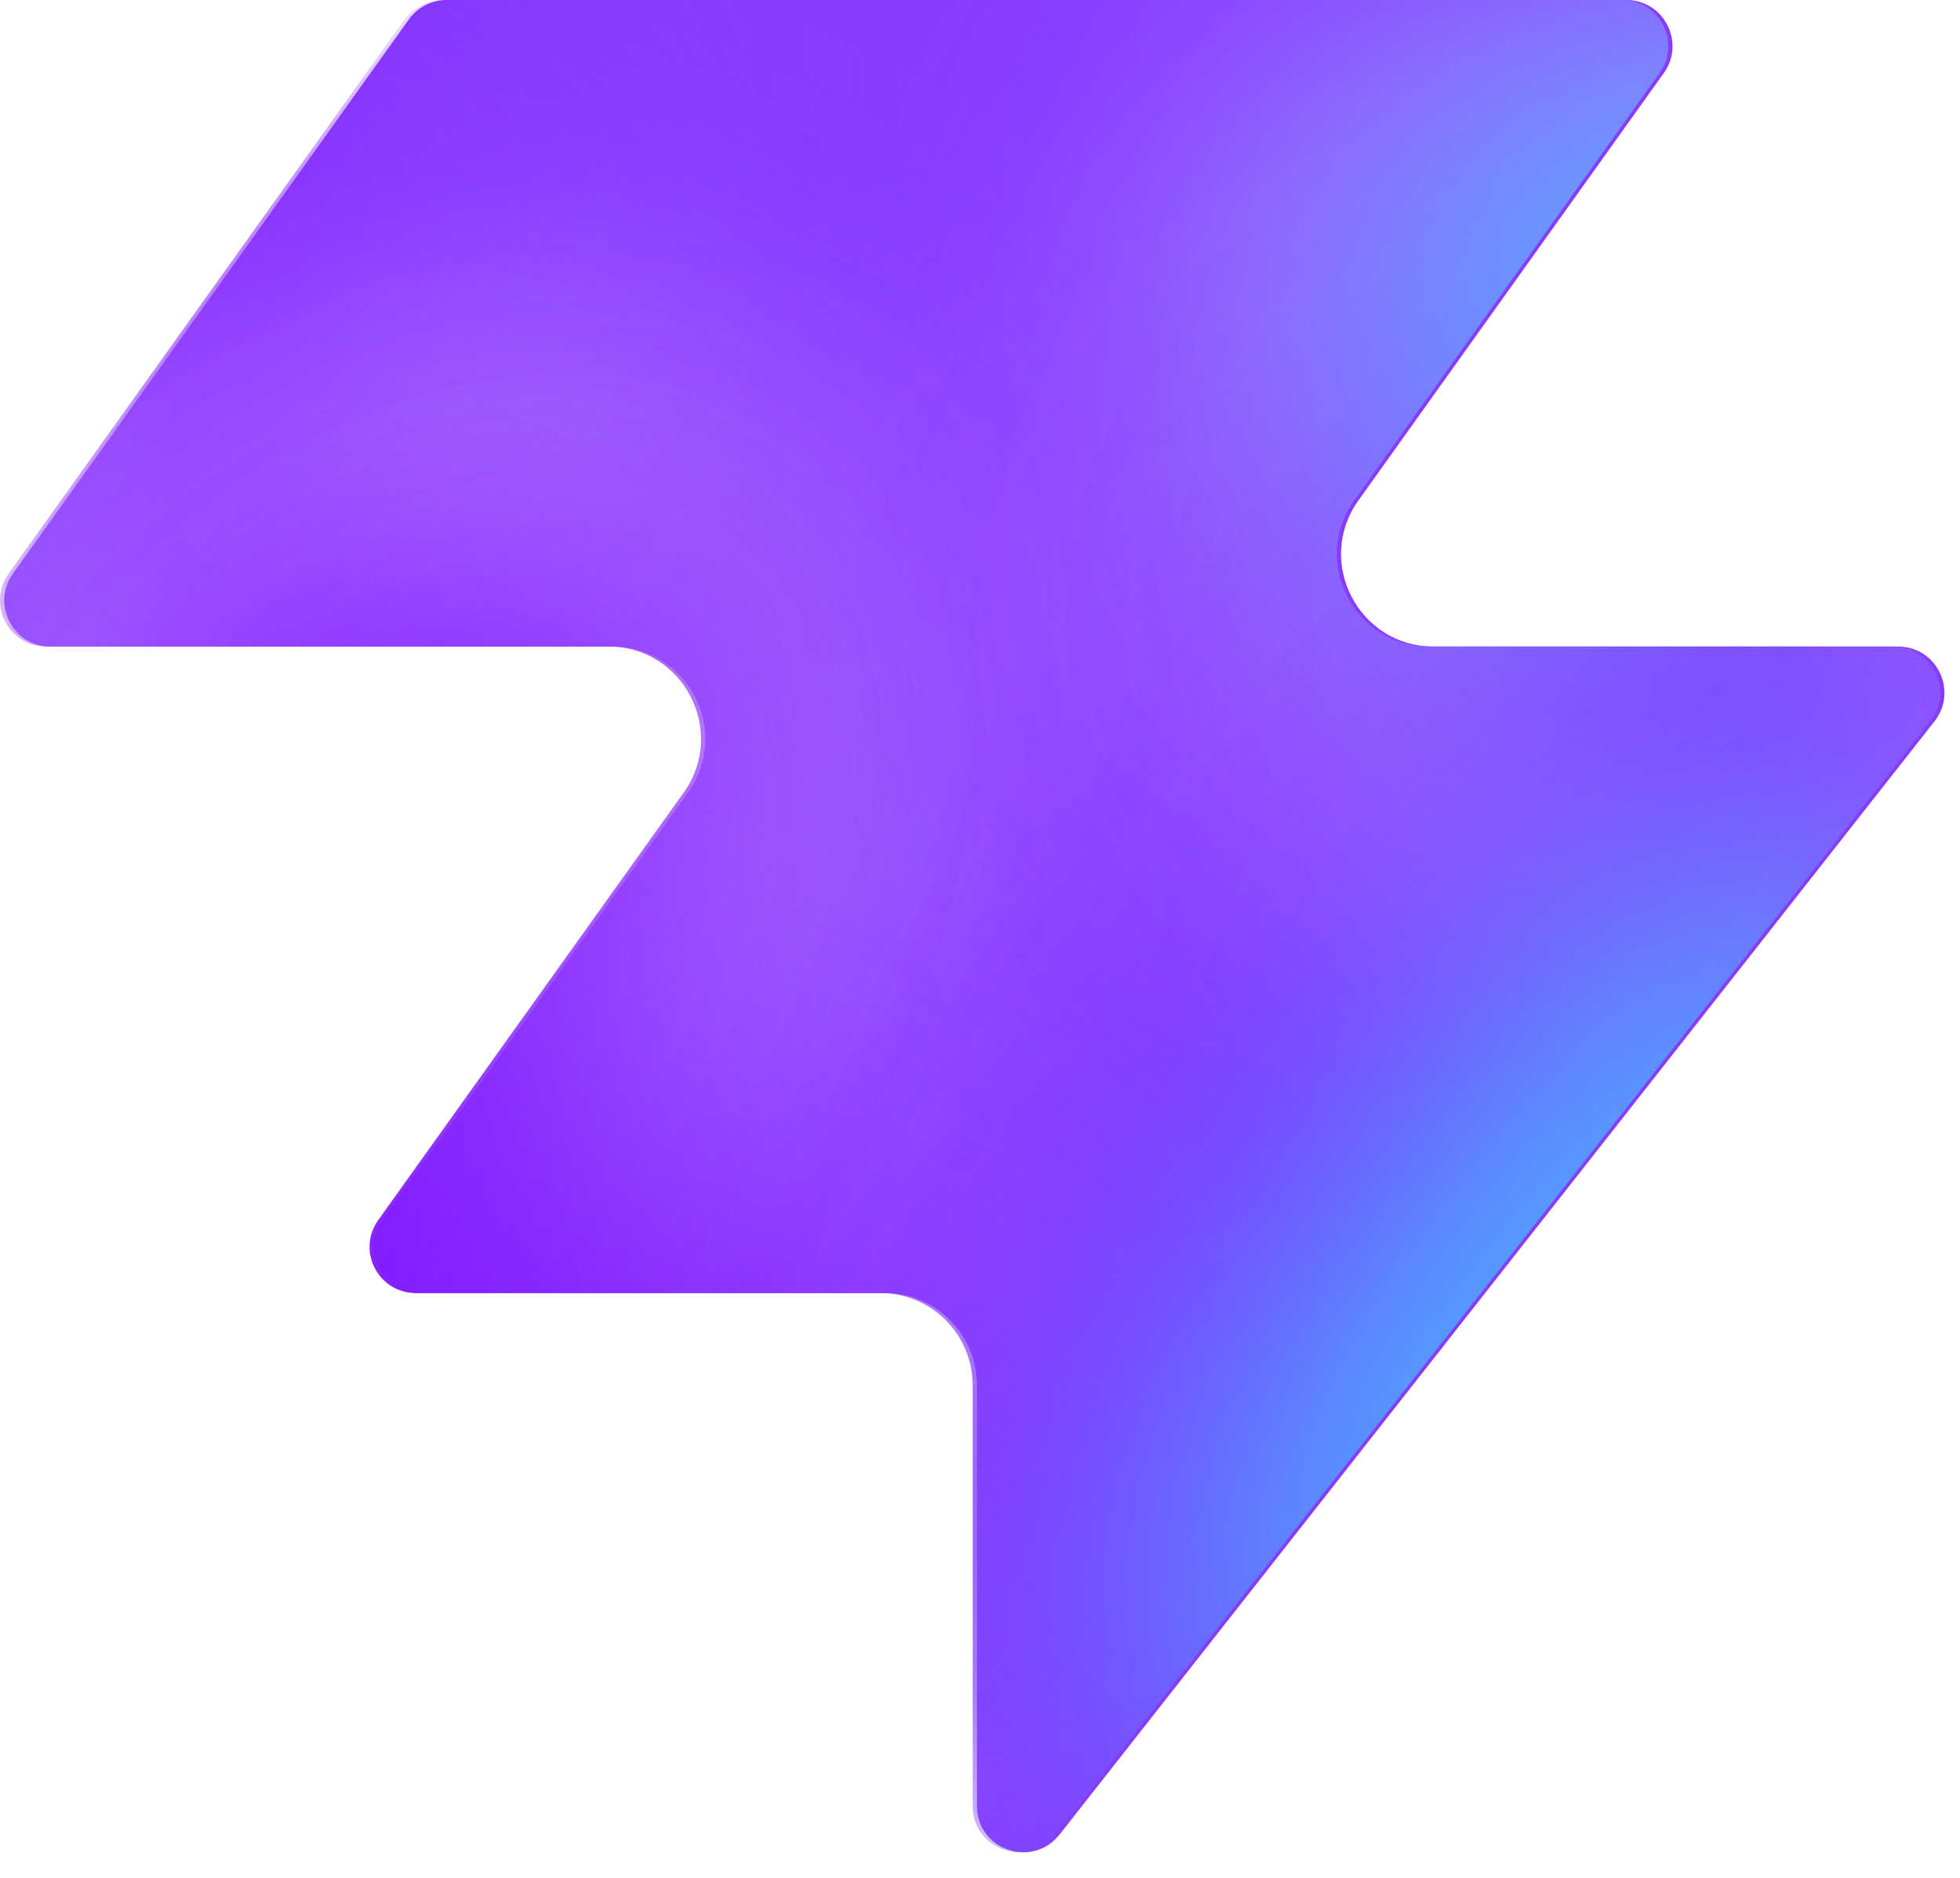
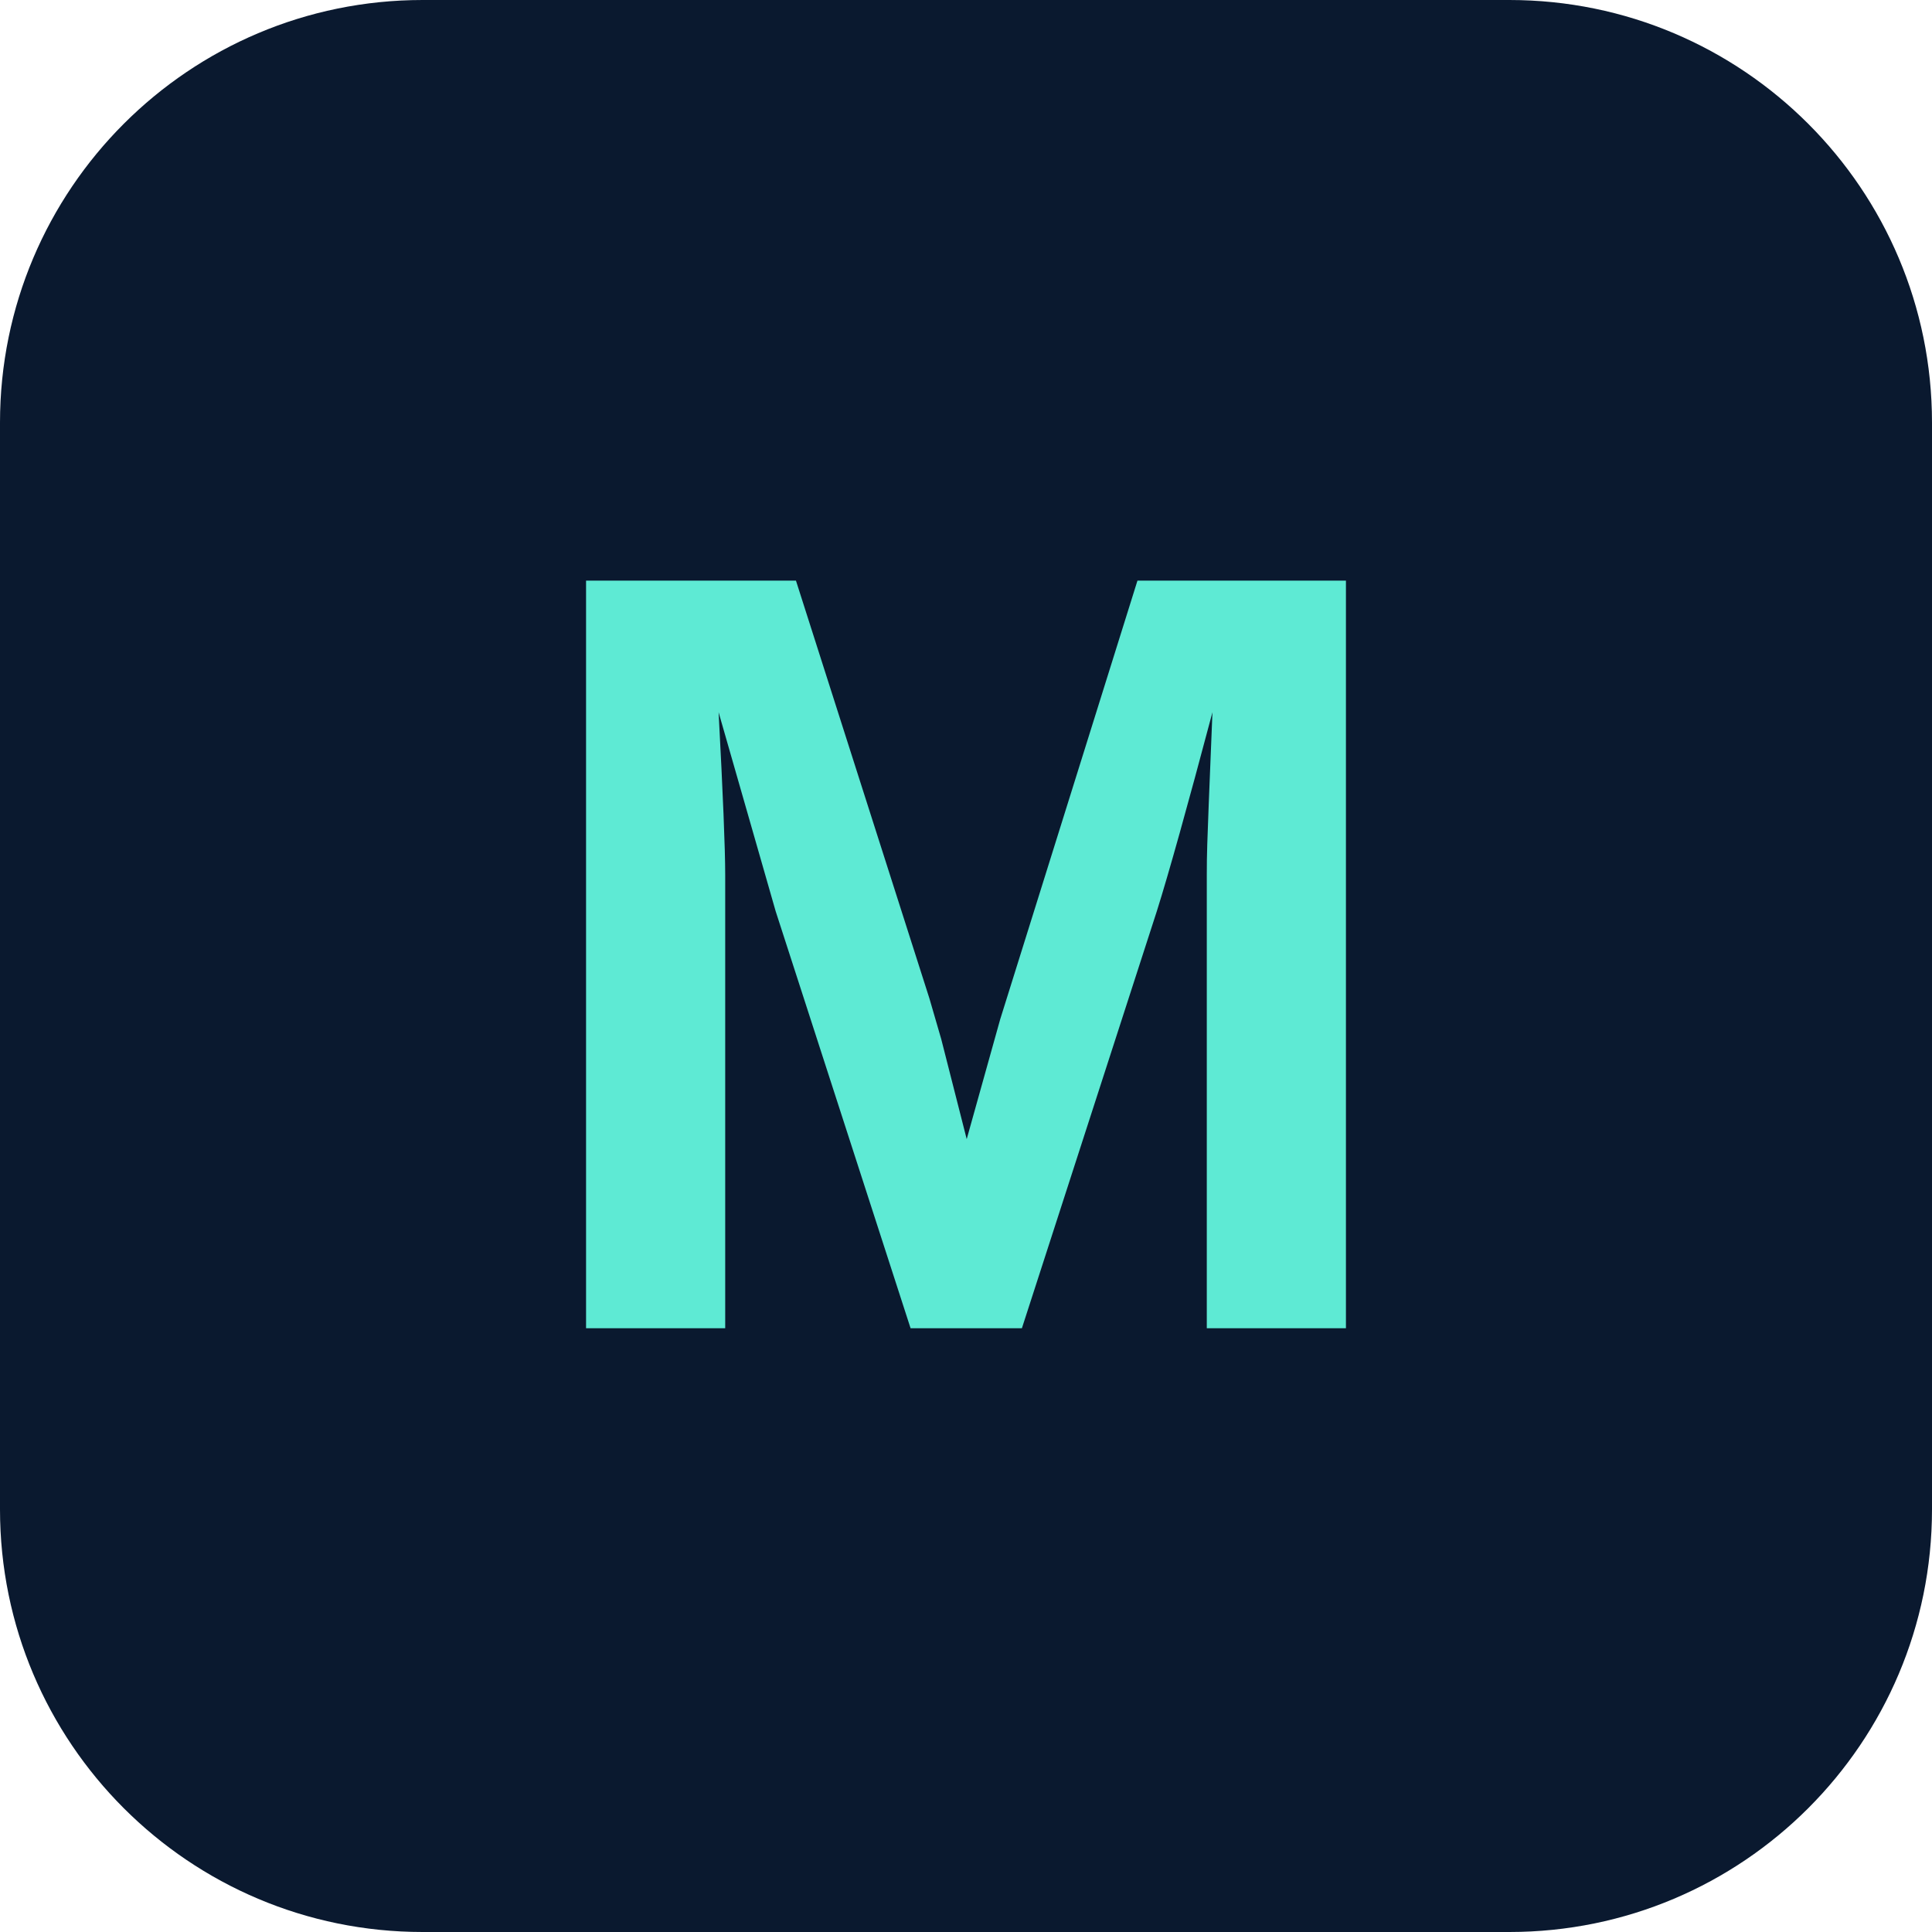
- <svg xmlns="http://www.w3.org/2000/svg" width="48" height="46" fill="none" viewBox="0 0 48 46">
-   <path fill="#863bff" d="M25.946 44.938c-.664.845-2.021.375-2.021-.698V33.937a2.26 2.26 0 0 0-2.262-2.262H10.287c-.92 0-1.456-1.04-.92-1.788l7.48-10.471c1.07-1.497 0-3.578-1.842-3.578H1.237c-.92 0-1.456-1.04-.92-1.788L10.013.474c.214-.297.556-.474.92-.474h28.894c.92 0 1.456 1.04.92 1.788l-7.48 10.471c-1.07 1.498 0 3.579 1.842 3.579h11.377c.943 0 1.473 1.088.89 1.83L25.947 44.94z" style="fill:#863bff;fill:color(display-p3 .525 .23 1);fill-opacity:1" />
-   <mask id="a" width="48" height="46" x="0" y="0" maskUnits="userSpaceOnUse" style="mask-type:alpha">
-     <path fill="#000" d="M25.842 44.938c-.664.844-2.021.375-2.021-.698V33.937a2.26 2.26 0 0 0-2.262-2.262H10.183c-.92 0-1.456-1.04-.92-1.788l7.48-10.471c1.07-1.498 0-3.579-1.842-3.579H1.133c-.92 0-1.456-1.04-.92-1.787L9.91.473c.214-.297.556-.474.92-.474h28.894c.92 0 1.456 1.04.92 1.788l-7.48 10.471c-1.07 1.498 0 3.578 1.842 3.578h11.377c.943 0 1.473 1.088.89 1.832L25.843 44.94z" style="fill:#000;fill-opacity:1" />
-   </mask>
-   <g mask="url(#a)">
-     <g filter="url(#b)">
-       <ellipse cx="5.508" cy="14.704" fill="#ede6ff" rx="5.508" ry="14.704" style="fill:#ede6ff;fill:color(display-p3 .927 .903 1);fill-opacity:1" transform="matrix(.00324 1 1 -.00324 -4.47 31.516)" />
-     </g>
-     <g filter="url(#c)">
-       <ellipse cx="10.399" cy="29.851" fill="#ede6ff" rx="10.399" ry="29.851" style="fill:#ede6ff;fill:color(display-p3 .927 .903 1);fill-opacity:1" transform="matrix(.00324 1 1 -.00324 -39.328 7.883)" />
-     </g>
-     <g filter="url(#d)">
-       <ellipse cx="5.508" cy="30.487" fill="#7e14ff" rx="5.508" ry="30.487" style="fill:#7e14ff;fill:color(display-p3 .492 .077 1);fill-opacity:1" transform="rotate(89.814 -25.913 -14.639)scale(1 -1)" />
-     </g>
-     <g filter="url(#e)">
-       <ellipse cx="5.508" cy="30.599" fill="#7e14ff" rx="5.508" ry="30.599" style="fill:#7e14ff;fill:color(display-p3 .492 .077 1);fill-opacity:1" transform="rotate(89.814 -32.644 -3.334)scale(1 -1)" />
-     </g>
-     <g filter="url(#f)">
-       <ellipse cx="5.508" cy="30.599" fill="#7e14ff" rx="5.508" ry="30.599" style="fill:#7e14ff;fill:color(display-p3 .492 .077 1);fill-opacity:1" transform="matrix(.00324 1 1 -.00324 -34.34 30.47)" />
-     </g>
-     <g filter="url(#g)">
-       <ellipse cx="14.072" cy="22.078" fill="#ede6ff" rx="14.072" ry="22.078" style="fill:#ede6ff;fill:color(display-p3 .927 .903 1);fill-opacity:1" transform="rotate(93.35 24.506 48.493)scale(-1 1)" />
-     </g>
-     <g filter="url(#h)">
-       <ellipse cx="3.47" cy="21.501" fill="#7e14ff" rx="3.47" ry="21.501" style="fill:#7e14ff;fill:color(display-p3 .492 .077 1);fill-opacity:1" transform="rotate(89.009 28.708 47.59)scale(-1 1)" />
-     </g>
-     <g filter="url(#i)">
-       <ellipse cx="3.47" cy="21.501" fill="#7e14ff" rx="3.47" ry="21.501" style="fill:#7e14ff;fill:color(display-p3 .492 .077 1);fill-opacity:1" transform="rotate(89.009 28.708 47.59)scale(-1 1)" />
-     </g>
-     <g filter="url(#j)">
-       <ellipse cx=".387" cy="8.972" fill="#7e14ff" rx="4.407" ry="29.108" style="fill:#7e14ff;fill:color(display-p3 .492 .077 1);fill-opacity:1" transform="rotate(39.51 .387 8.972)" />
-     </g>
-     <g filter="url(#k)">
-       <ellipse cx="47.523" cy="-6.092" fill="#7e14ff" rx="4.407" ry="29.108" style="fill:#7e14ff;fill:color(display-p3 .492 .077 1);fill-opacity:1" transform="rotate(37.892 47.523 -6.092)" />
-     </g>
-     <g filter="url(#l)">
-       <ellipse cx="41.412" cy="6.333" fill="#47bfff" rx="5.971" ry="9.665" style="fill:#47bfff;fill:color(display-p3 .28 .748 1);fill-opacity:1" transform="rotate(37.892 41.412 6.333)" />
-     </g>
-     <g filter="url(#m)">
-       <ellipse cx="-1.879" cy="38.332" fill="#7e14ff" rx="4.407" ry="29.108" style="fill:#7e14ff;fill:color(display-p3 .492 .077 1);fill-opacity:1" transform="rotate(37.892 -1.88 38.332)" />
-     </g>
-     <g filter="url(#n)">
-       <ellipse cx="-1.879" cy="38.332" fill="#7e14ff" rx="4.407" ry="29.108" style="fill:#7e14ff;fill:color(display-p3 .492 .077 1);fill-opacity:1" transform="rotate(37.892 -1.88 38.332)" />
-     </g>
-     <g filter="url(#o)">
-       <ellipse cx="35.651" cy="29.907" fill="#7e14ff" rx="4.407" ry="29.108" style="fill:#7e14ff;fill:color(display-p3 .492 .077 1);fill-opacity:1" transform="rotate(37.892 35.651 29.907)" />
-     </g>
-     <g filter="url(#p)">
-       <ellipse cx="38.418" cy="32.4" fill="#47bfff" rx="5.971" ry="15.297" style="fill:#47bfff;fill:color(display-p3 .28 .748 1);fill-opacity:1" transform="rotate(37.892 38.418 32.4)" />
-     </g>
-   </g>
-   <defs>
-     <filter id="b" width="60.045" height="41.654" x="-19.77" y="16.149" color-interpolation-filters="sRGB" filterUnits="userSpaceOnUse">
-       <feFlood flood-opacity="0" result="BackgroundImageFix" />
-       <feBlend in="SourceGraphic" in2="BackgroundImageFix" result="shape" />
-       <feGaussianBlur result="effect1_foregroundBlur_2002_17158" stdDeviation="7.659" />
-     </filter>
-     <filter id="c" width="90.34" height="51.437" x="-54.613" y="-7.533" color-interpolation-filters="sRGB" filterUnits="userSpaceOnUse">
-       <feFlood flood-opacity="0" result="BackgroundImageFix" />
-       <feBlend in="SourceGraphic" in2="BackgroundImageFix" result="shape" />
-       <feGaussianBlur result="effect1_foregroundBlur_2002_17158" stdDeviation="7.659" />
-     </filter>
-     <filter id="d" width="79.355" height="29.4" x="-49.64" y="2.03" color-interpolation-filters="sRGB" filterUnits="userSpaceOnUse">
-       <feFlood flood-opacity="0" result="BackgroundImageFix" />
-       <feBlend in="SourceGraphic" in2="BackgroundImageFix" result="shape" />
-       <feGaussianBlur result="effect1_foregroundBlur_2002_17158" stdDeviation="4.596" />
-     </filter>
-     <filter id="e" width="79.579" height="29.4" x="-45.045" y="20.029" color-interpolation-filters="sRGB" filterUnits="userSpaceOnUse">
-       <feFlood flood-opacity="0" result="BackgroundImageFix" />
-       <feBlend in="SourceGraphic" in2="BackgroundImageFix" result="shape" />
-       <feGaussianBlur result="effect1_foregroundBlur_2002_17158" stdDeviation="4.596" />
-     </filter>
-     <filter id="f" width="79.579" height="29.4" x="-43.513" y="21.178" color-interpolation-filters="sRGB" filterUnits="userSpaceOnUse">
-       <feFlood flood-opacity="0" result="BackgroundImageFix" />
-       <feBlend in="SourceGraphic" in2="BackgroundImageFix" result="shape" />
-       <feGaussianBlur result="effect1_foregroundBlur_2002_17158" stdDeviation="4.596" />
-     </filter>
-     <filter id="g" width="74.749" height="58.852" x="15.756" y="-17.901" color-interpolation-filters="sRGB" filterUnits="userSpaceOnUse">
-       <feFlood flood-opacity="0" result="BackgroundImageFix" />
-       <feBlend in="SourceGraphic" in2="BackgroundImageFix" result="shape" />
-       <feGaussianBlur result="effect1_foregroundBlur_2002_17158" stdDeviation="7.659" />
-     </filter>
-     <filter id="h" width="61.377" height="25.362" x="23.548" y="2.284" color-interpolation-filters="sRGB" filterUnits="userSpaceOnUse">
-       <feFlood flood-opacity="0" result="BackgroundImageFix" />
-       <feBlend in="SourceGraphic" in2="BackgroundImageFix" result="shape" />
-       <feGaussianBlur result="effect1_foregroundBlur_2002_17158" stdDeviation="4.596" />
-     </filter>
-     <filter id="i" width="61.377" height="25.362" x="23.548" y="2.284" color-interpolation-filters="sRGB" filterUnits="userSpaceOnUse">
-       <feFlood flood-opacity="0" result="BackgroundImageFix" />
-       <feBlend in="SourceGraphic" in2="BackgroundImageFix" result="shape" />
-       <feGaussianBlur result="effect1_foregroundBlur_2002_17158" stdDeviation="4.596" />
-     </filter>
-     <filter id="j" width="56.045" height="63.649" x="-27.636" y="-22.853" color-interpolation-filters="sRGB" filterUnits="userSpaceOnUse">
-       <feFlood flood-opacity="0" result="BackgroundImageFix" />
-       <feBlend in="SourceGraphic" in2="BackgroundImageFix" result="shape" />
-       <feGaussianBlur result="effect1_foregroundBlur_2002_17158" stdDeviation="4.596" />
-     </filter>
-     <filter id="k" width="54.814" height="64.646" x="20.116" y="-38.415" color-interpolation-filters="sRGB" filterUnits="userSpaceOnUse">
-       <feFlood flood-opacity="0" result="BackgroundImageFix" />
-       <feBlend in="SourceGraphic" in2="BackgroundImageFix" result="shape" />
-       <feGaussianBlur result="effect1_foregroundBlur_2002_17158" stdDeviation="4.596" />
-     </filter>
-     <filter id="l" width="33.541" height="35.313" x="24.641" y="-11.323" color-interpolation-filters="sRGB" filterUnits="userSpaceOnUse">
-       <feFlood flood-opacity="0" result="BackgroundImageFix" />
-       <feBlend in="SourceGraphic" in2="BackgroundImageFix" result="shape" />
-       <feGaussianBlur result="effect1_foregroundBlur_2002_17158" stdDeviation="4.596" />
-     </filter>
-     <filter id="m" width="54.814" height="64.646" x="-29.286" y="6.009" color-interpolation-filters="sRGB" filterUnits="userSpaceOnUse">
-       <feFlood flood-opacity="0" result="BackgroundImageFix" />
-       <feBlend in="SourceGraphic" in2="BackgroundImageFix" result="shape" />
-       <feGaussianBlur result="effect1_foregroundBlur_2002_17158" stdDeviation="4.596" />
-     </filter>
-     <filter id="n" width="54.814" height="64.646" x="-29.286" y="6.009" color-interpolation-filters="sRGB" filterUnits="userSpaceOnUse">
-       <feFlood flood-opacity="0" result="BackgroundImageFix" />
-       <feBlend in="SourceGraphic" in2="BackgroundImageFix" result="shape" />
-       <feGaussianBlur result="effect1_foregroundBlur_2002_17158" stdDeviation="4.596" />
-     </filter>
-     <filter id="o" width="54.814" height="64.646" x="8.244" y="-2.416" color-interpolation-filters="sRGB" filterUnits="userSpaceOnUse">
-       <feFlood flood-opacity="0" result="BackgroundImageFix" />
-       <feBlend in="SourceGraphic" in2="BackgroundImageFix" result="shape" />
-       <feGaussianBlur result="effect1_foregroundBlur_2002_17158" stdDeviation="4.596" />
-     </filter>
-     <filter id="p" width="39.409" height="43.623" x="18.713" y="10.588" color-interpolation-filters="sRGB" filterUnits="userSpaceOnUse">
-       <feFlood flood-opacity="0" result="BackgroundImageFix" />
-       <feBlend in="SourceGraphic" in2="BackgroundImageFix" result="shape" />
-       <feGaussianBlur result="effect1_foregroundBlur_2002_17158" stdDeviation="4.596" />
-     </filter>
-   </defs>
+ <svg xmlns="http://www.w3.org/2000/svg" viewBox="0 0 64 64">
+   <rect width="64" height="64" rx="14" fill="#0a192f" />
+   <text x="32" y="44" font-family="Arial, sans-serif" font-size="36" font-weight="700" text-anchor="middle" fill="#5eead4">M</text>
</svg>
